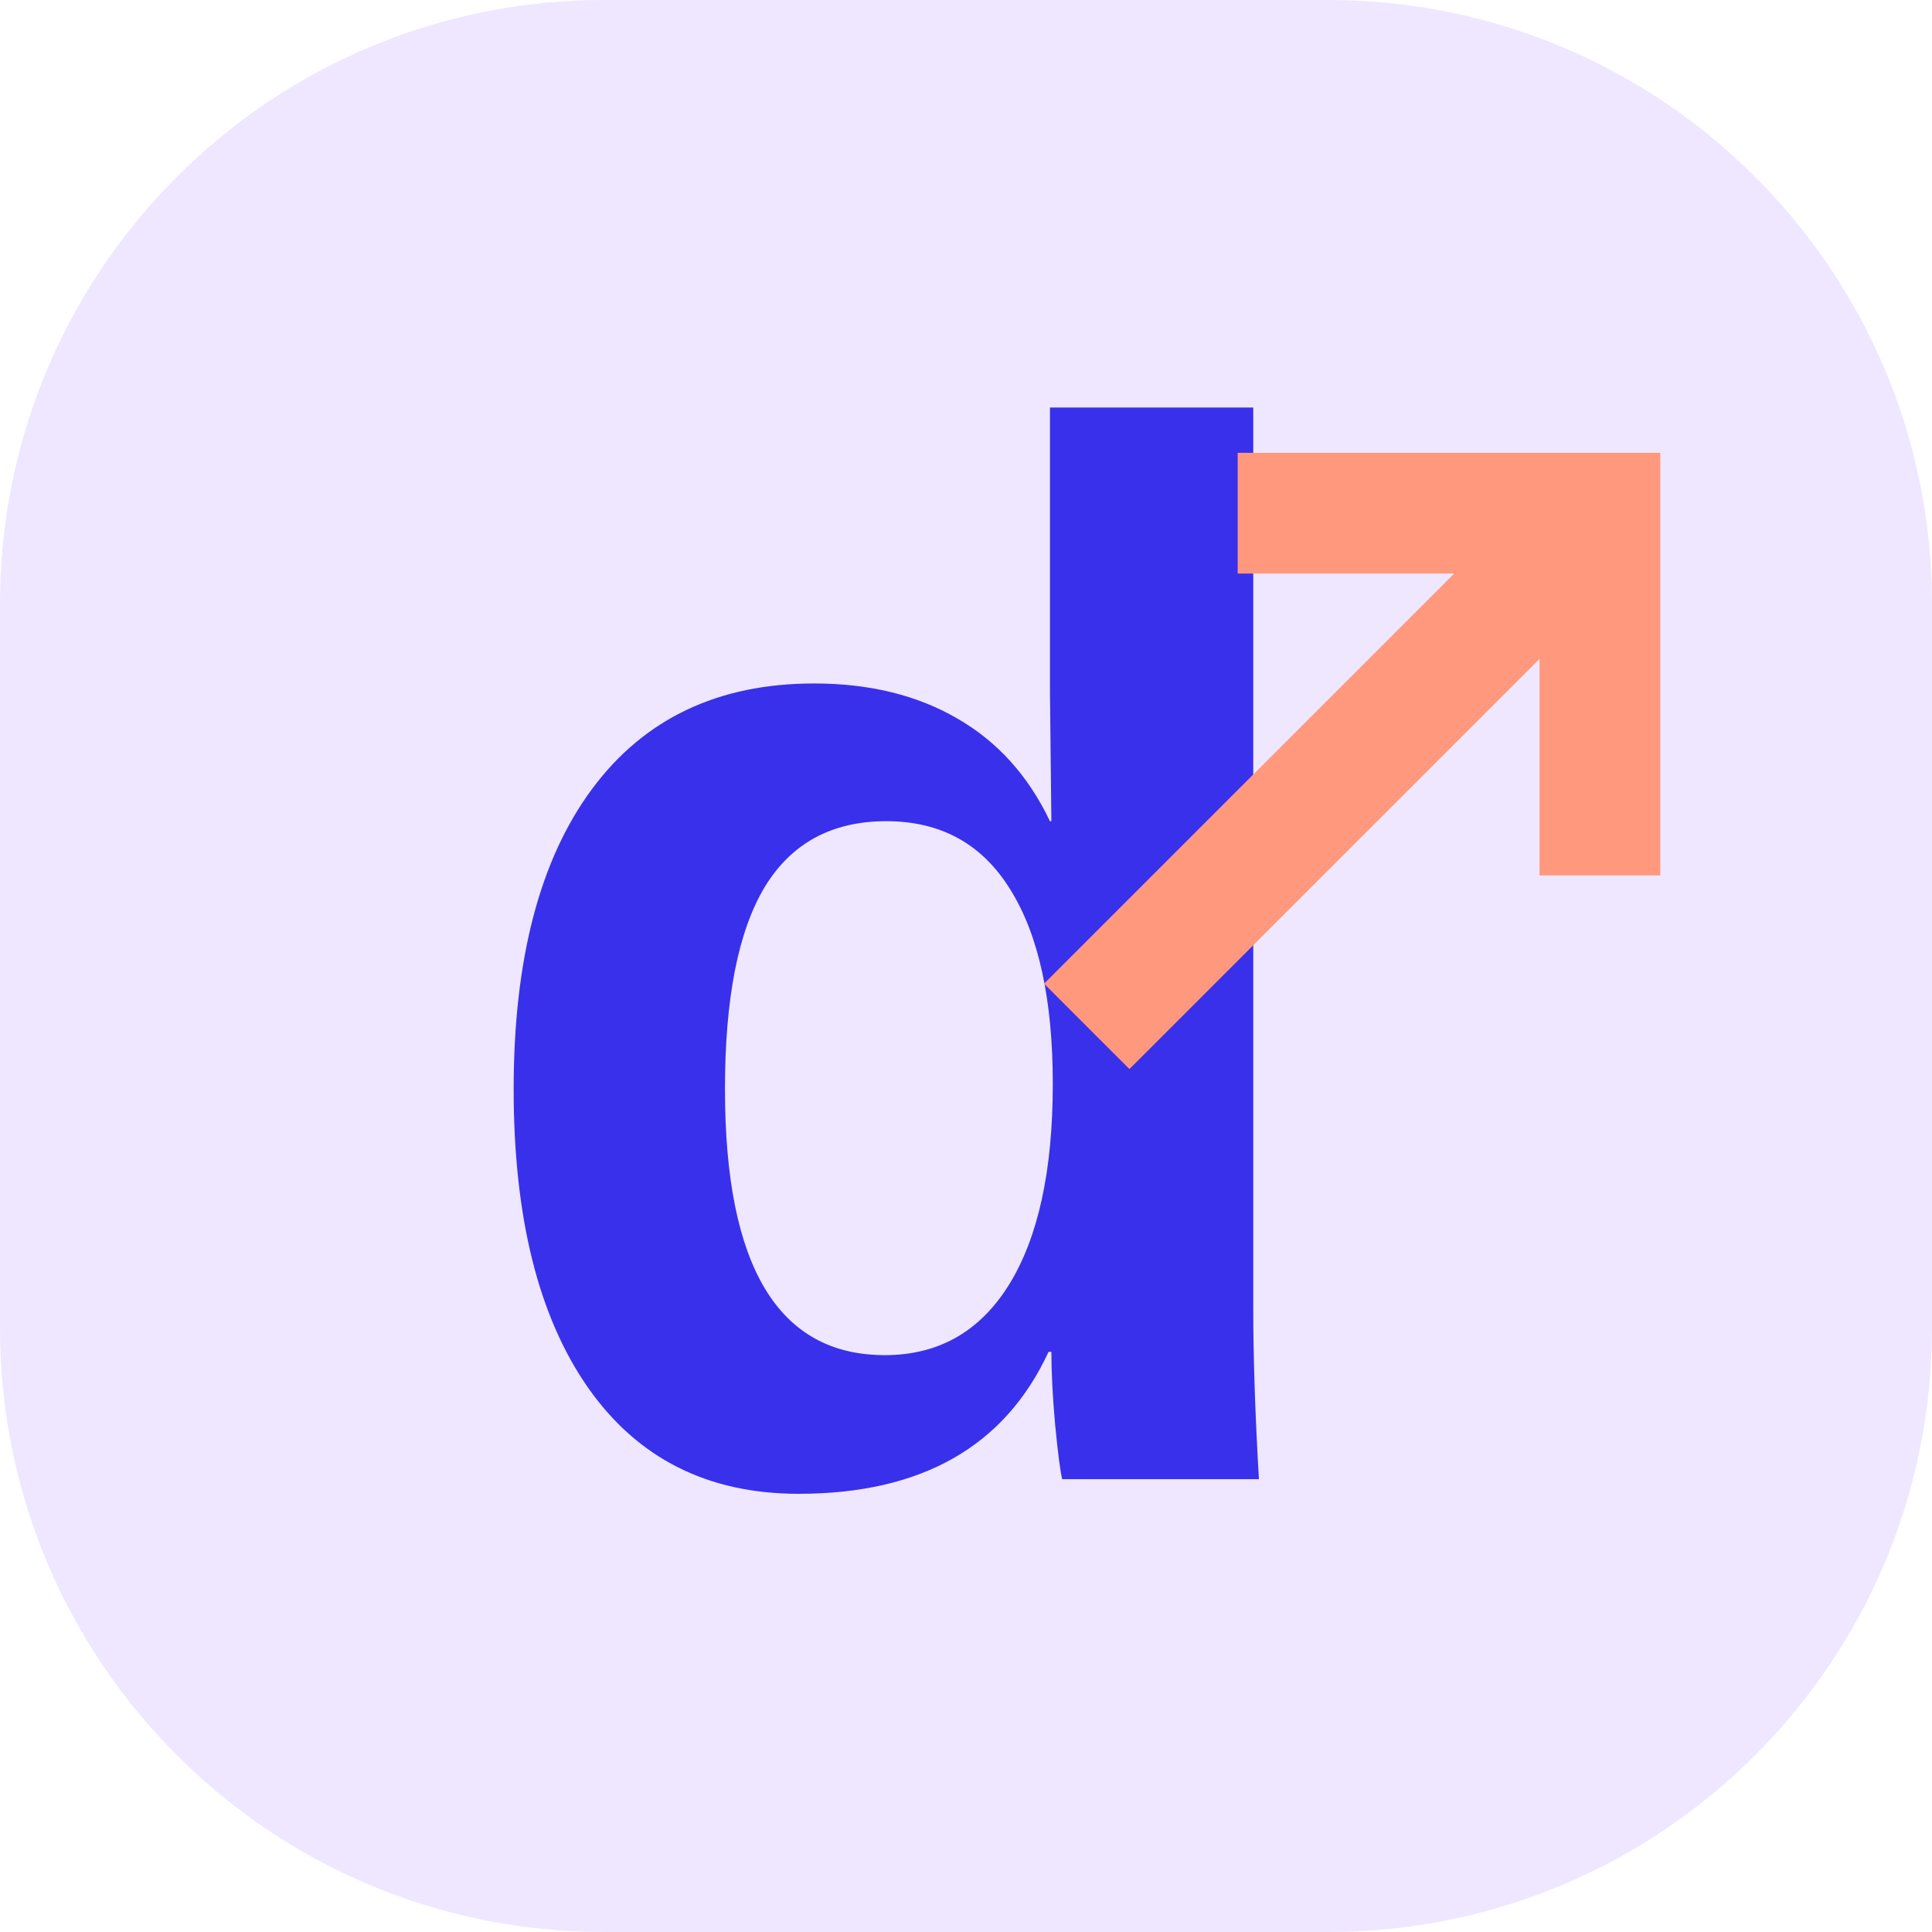
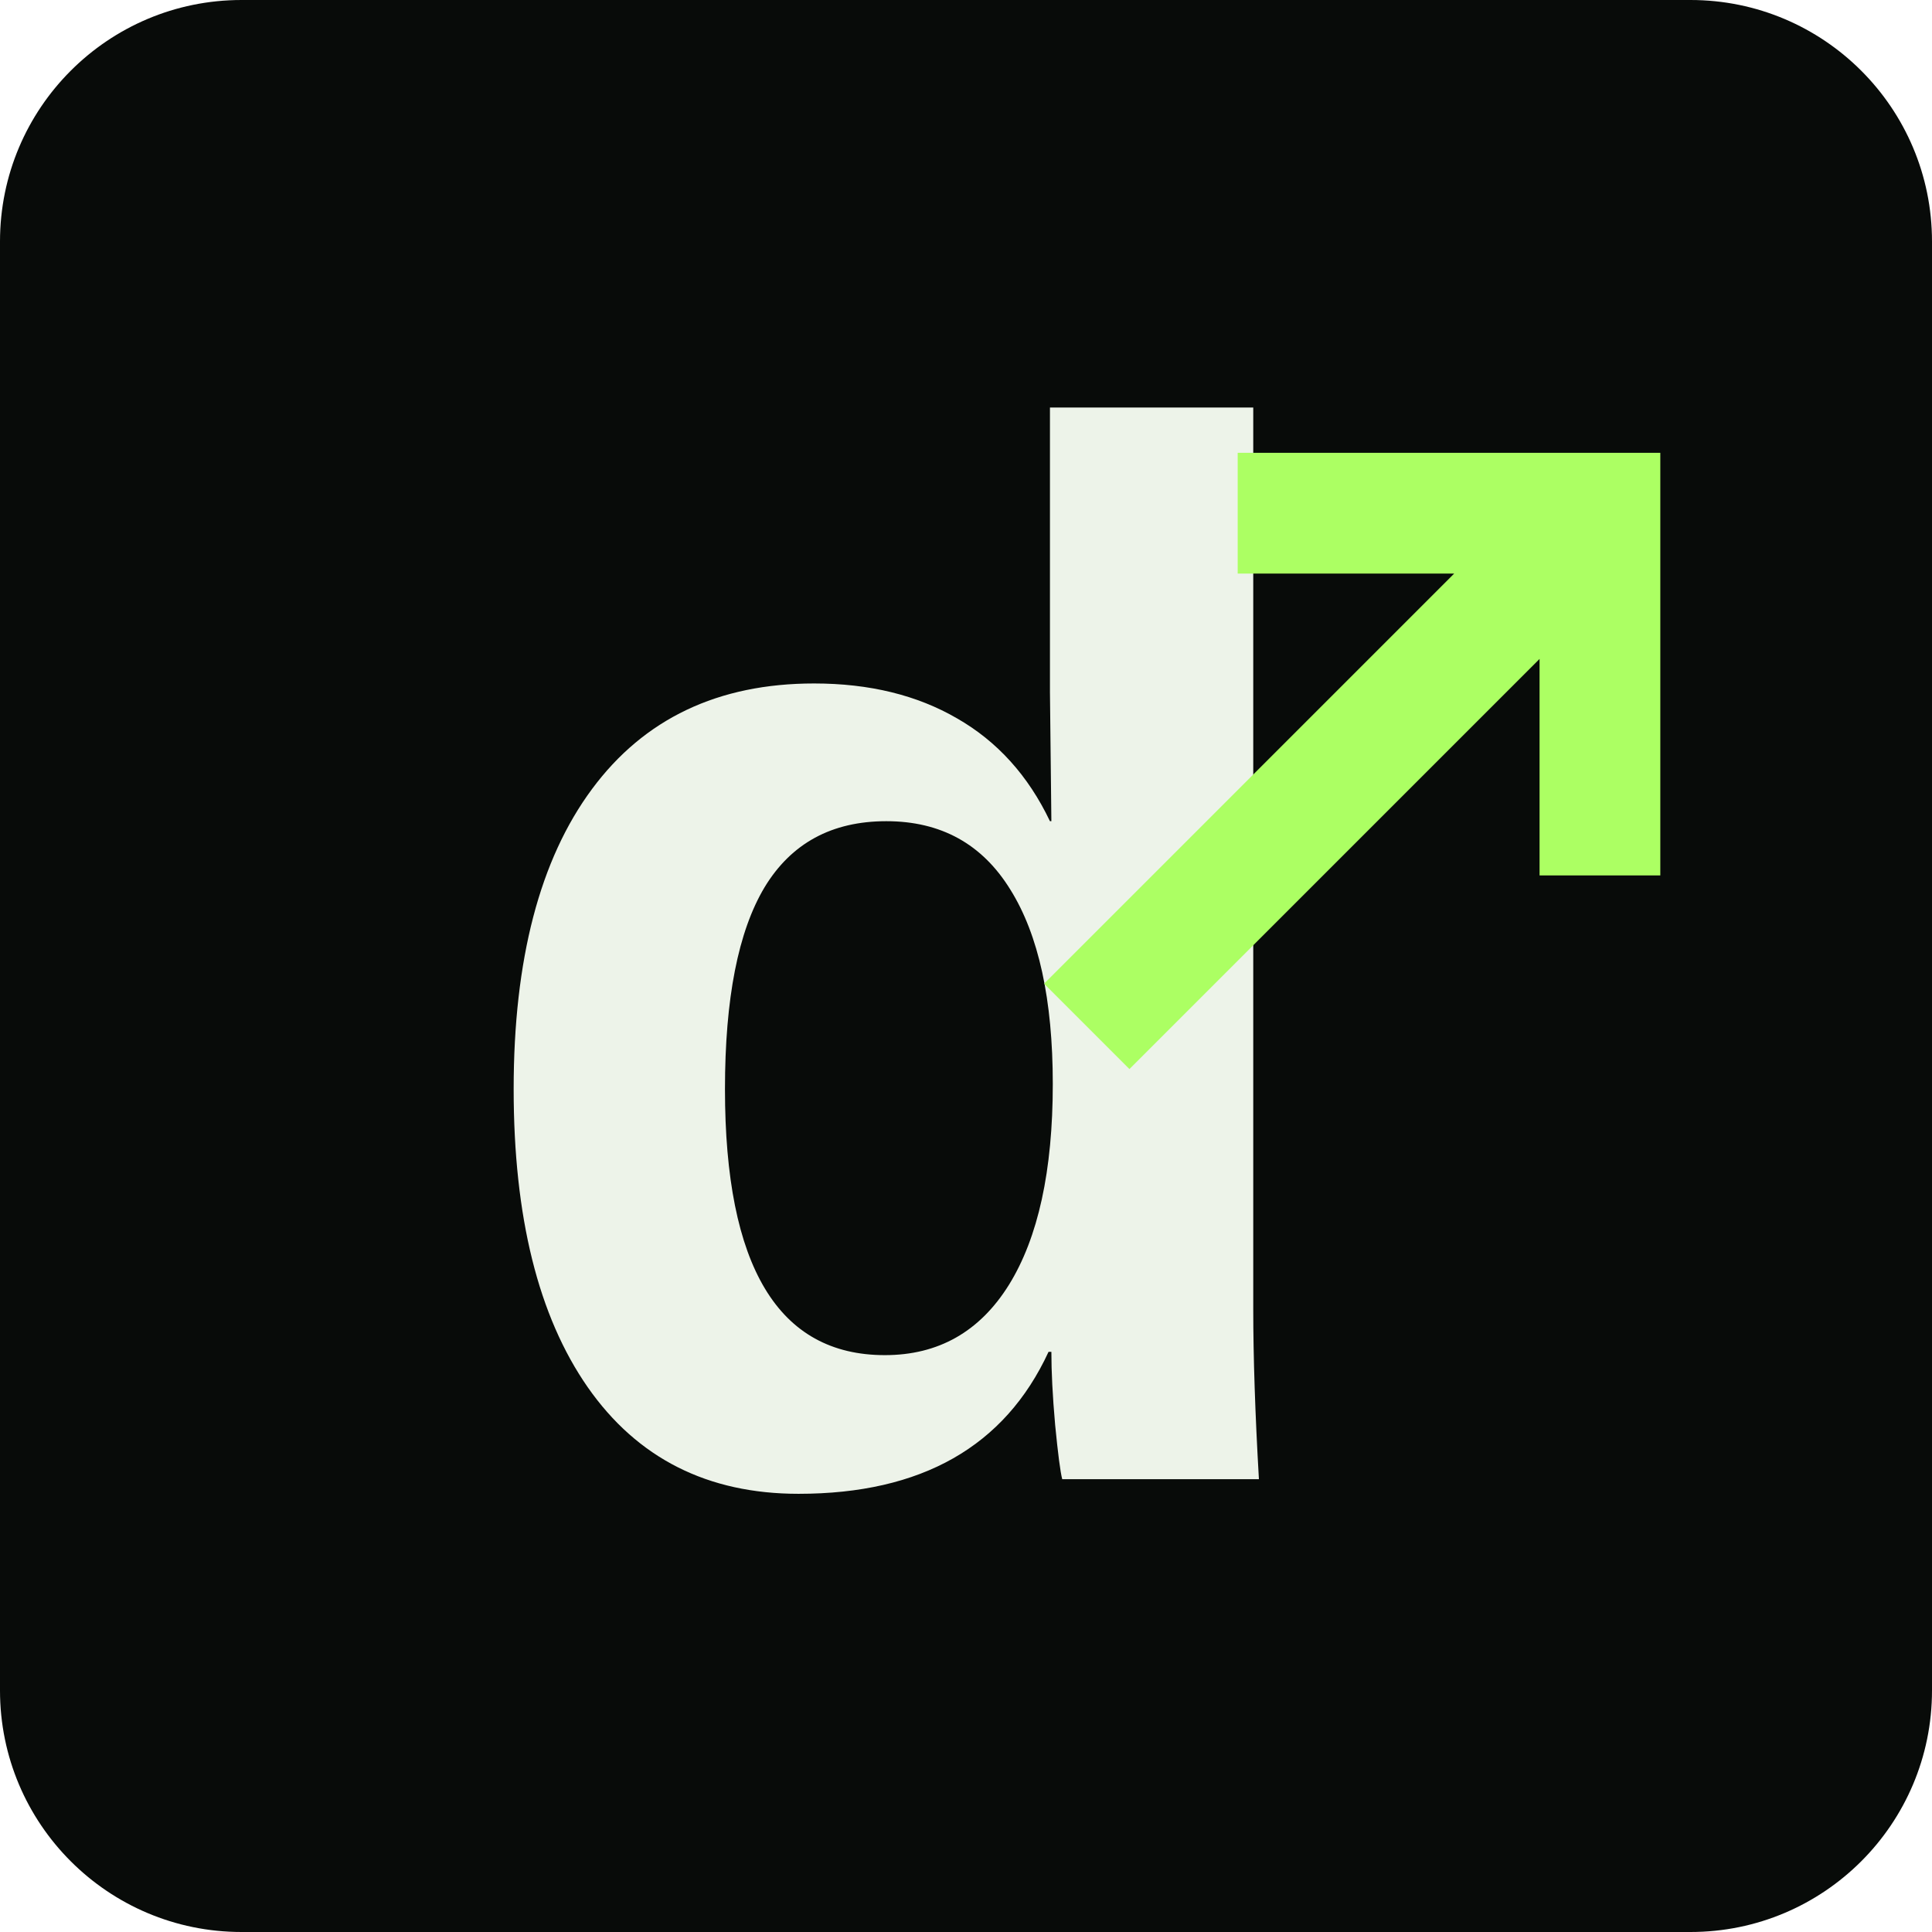
<svg xmlns="http://www.w3.org/2000/svg" viewBox="0 0 64 64">
-   <rect width="64" height="64" rx="20" fill="#eee7ff" />
-   <text x="15" y="49" fill="#3930ec" font-family="Arial,sans-serif" font-weight="bold" font-size="49">d</text>
-   <path d="M41 17h12v12M52 18 36 34" fill="none" stroke="#ff987d" stroke-width="4" />
+   <rect width="64" height="64" rx="8" fill="#080b09" />
+   <text x="15" y="49" fill="#edf3e9" font-family="Arial,sans-serif" font-weight="bold" font-size="49">d</text>
+   <path d="M41 17h12v12M52 18 36 34" fill="none" stroke="#acff63" stroke-width="4" />
</svg>
